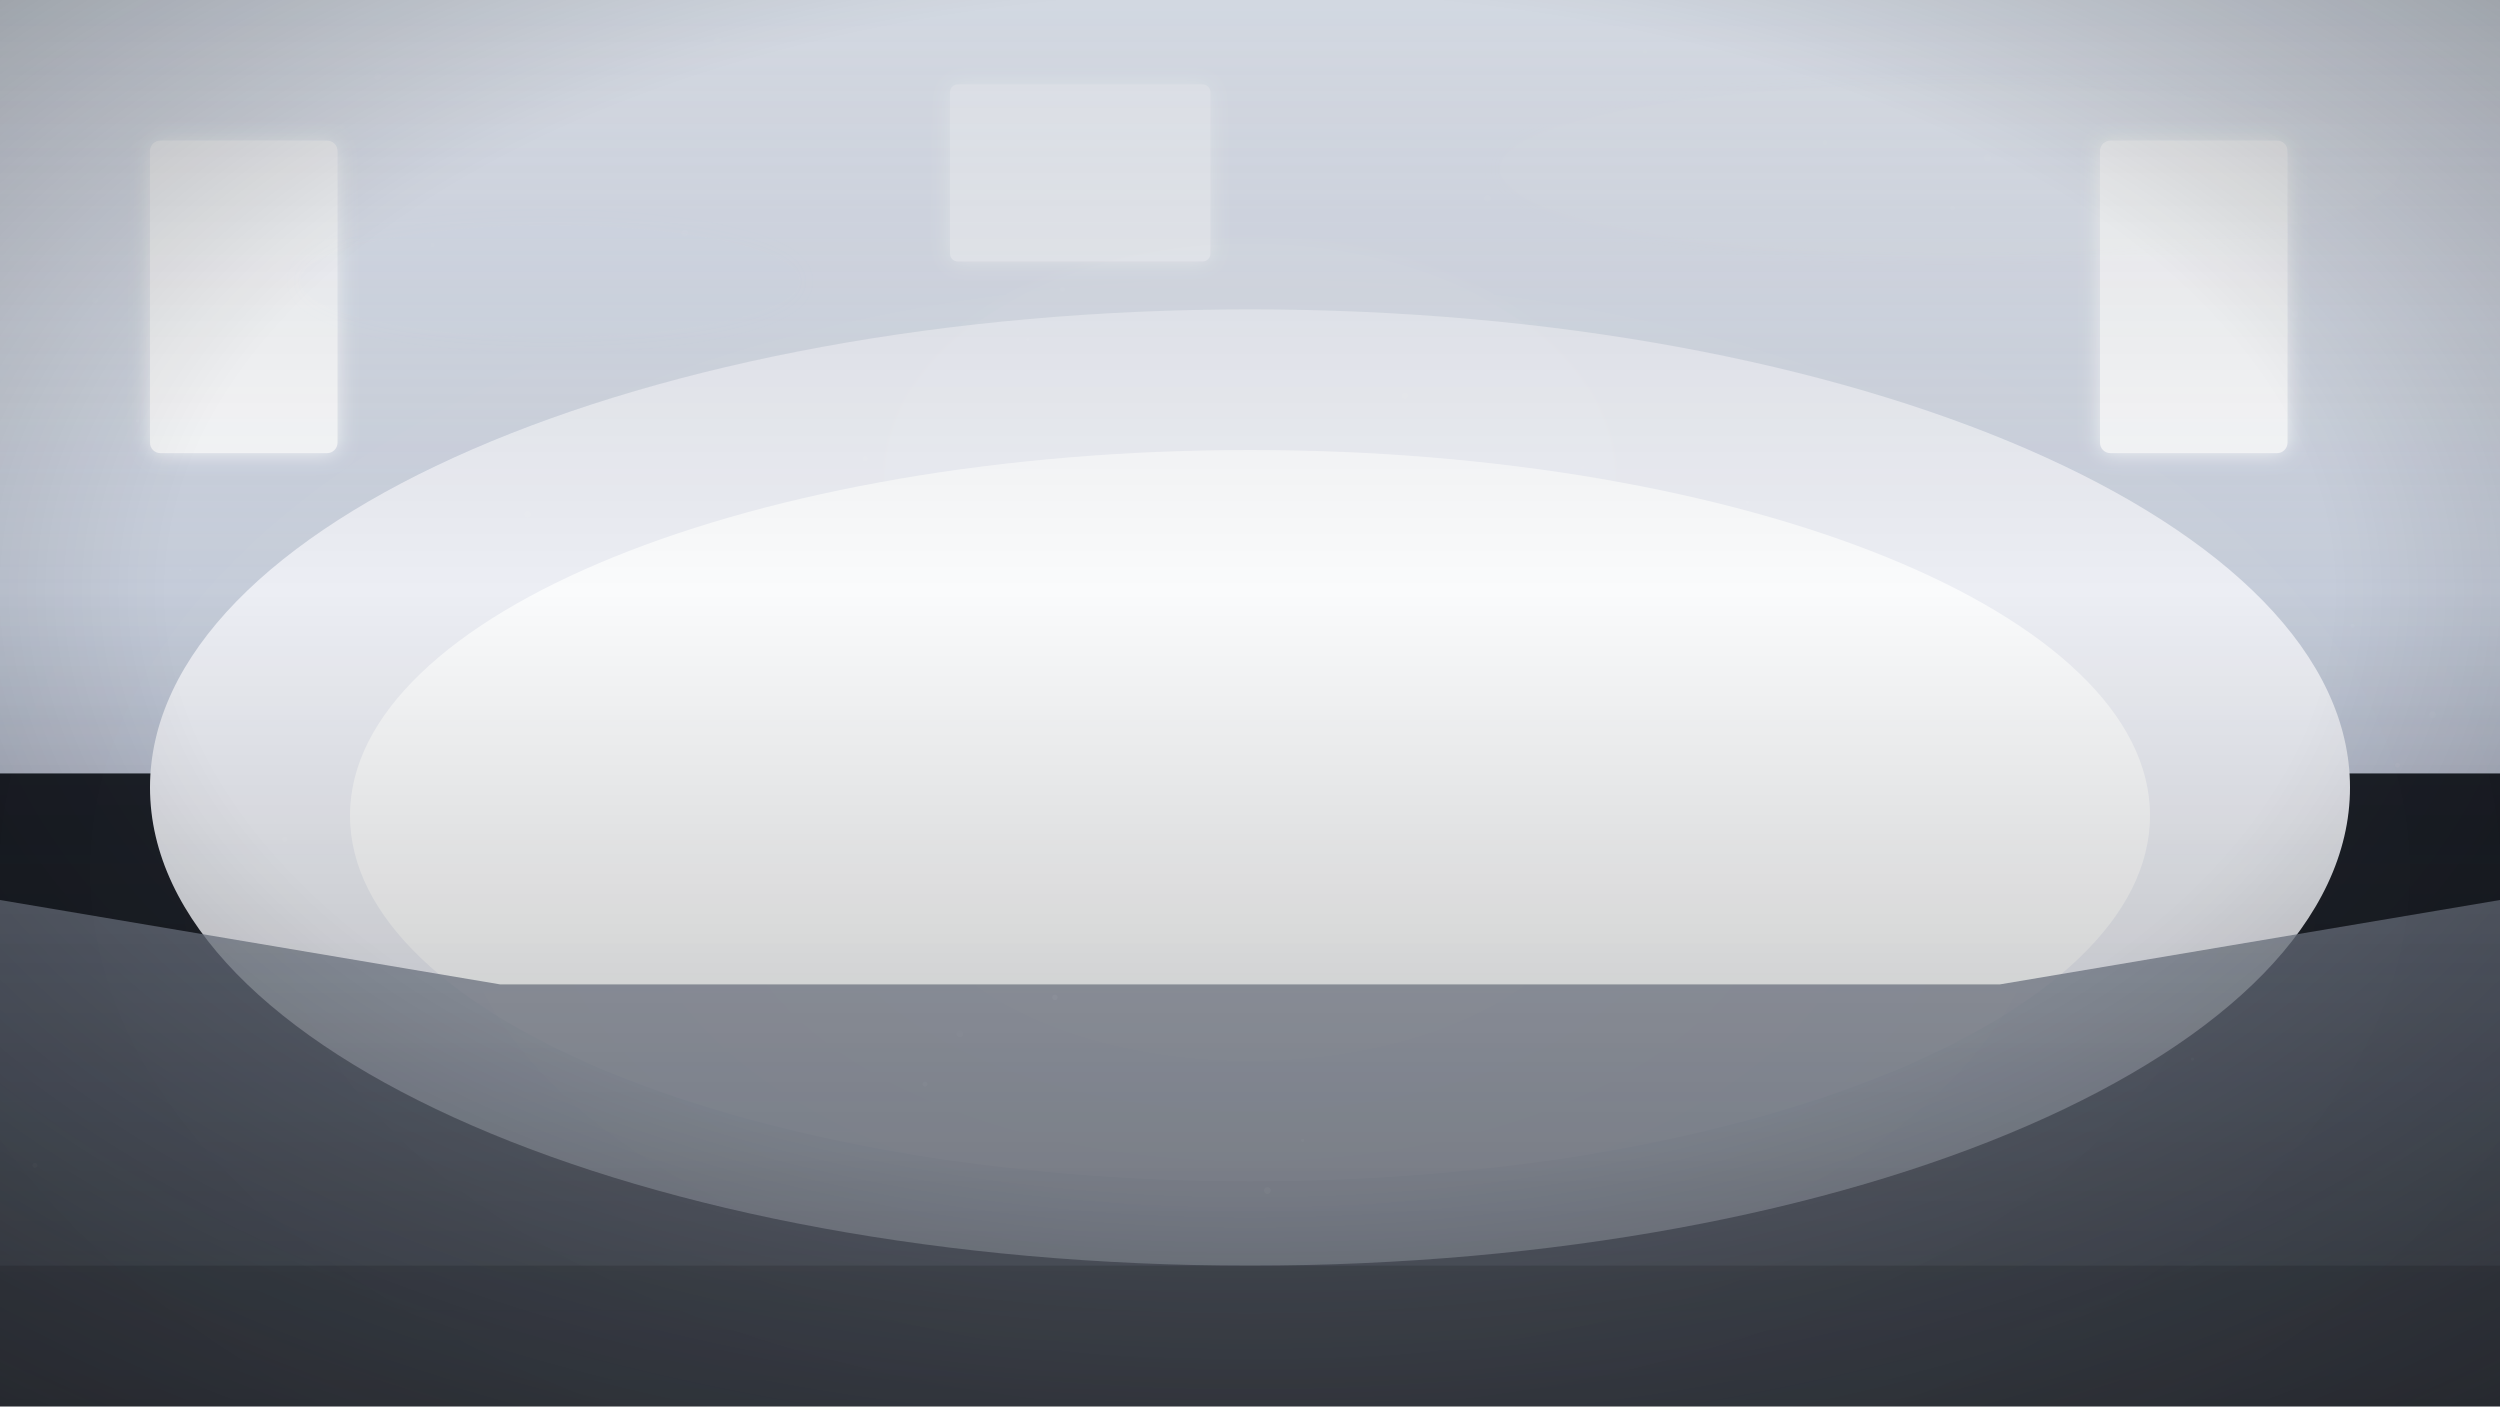
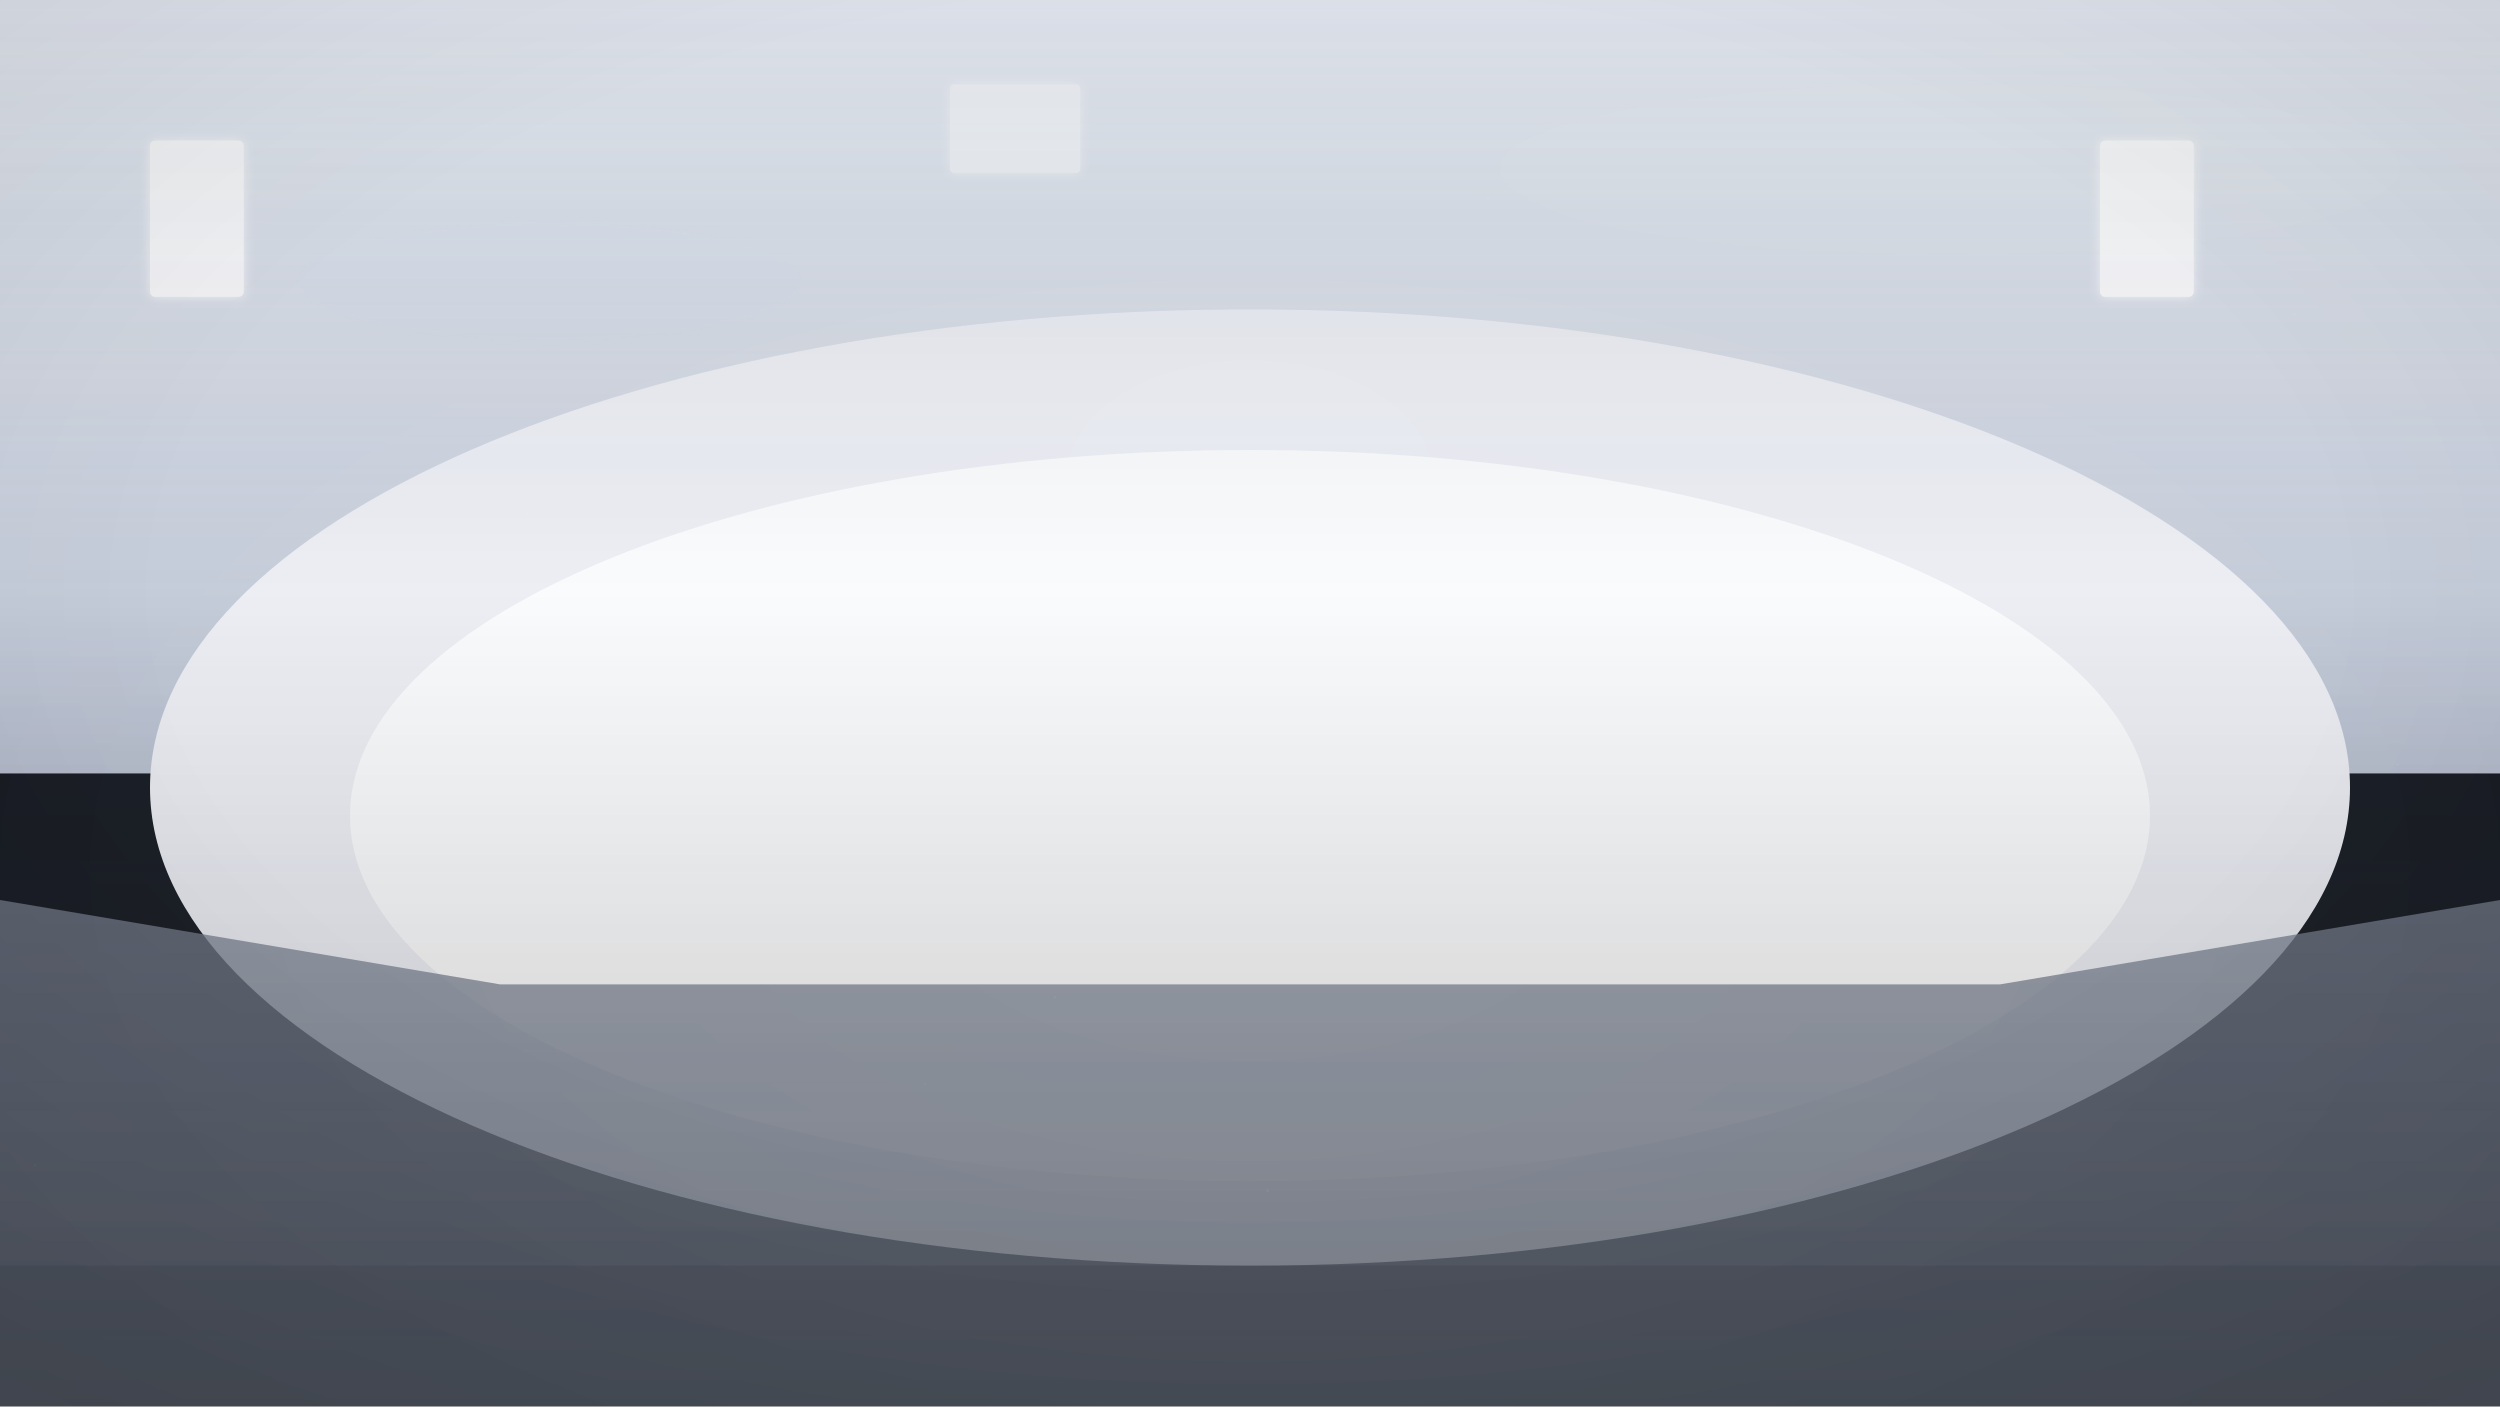
- <svg xmlns="http://www.w3.org/2000/svg" viewBox="0 0 960 540" width="960" height="540">
+ <svg xmlns="http://www.w3.org/2000/svg" viewBox="0 0 1920 1080" width="1920" height="1080">
  <defs>
    <linearGradient id="skyTop" x1="0" y1="0" x2="0" y2="1">
      <stop offset="0%" stop-color="#121828" />
      <stop offset="32%" stop-color="#243050" />
      <stop offset="58%" stop-color="#2a3848" />
      <stop offset="100%" stop-color="#0a0e14" />
    </linearGradient>
    <linearGradient id="skyDay" x1="0" y1="0" x2="0" y2="1">
      <stop offset="0%" stop-color="#6eb4e0" />
      <stop offset="38%" stop-color="#a8cce8" />
      <stop offset="70%" stop-color="#d8c098" />
      <stop offset="100%" stop-color="#6a8868" />
    </linearGradient>
    <linearGradient id="skySunset" x1="0" y1="0" x2="0" y2="1">
      <stop offset="0%" stop-color="#ff6b4a" />
      <stop offset="28%" stop-color="#d84888" />
      <stop offset="55%" stop-color="#683878" />
      <stop offset="100%" stop-color="#120818" />
    </linearGradient>
    <linearGradient id="haze" x1="0" y1="0.4" x2="0" y2="1">
      <stop offset="0%" stop-color="#fff" stop-opacity="0" />
      <stop offset="100%" stop-color="#c8d8f0" stop-opacity="0.22" />
    </linearGradient>
    <filter id="softGlow" x="-40%" y="-40%" width="180%" height="180%">
      <feGaussianBlur stdDeviation="4" result="b" />
      <feMerge>
        <feMergeNode in="b" />
        <feMergeNode in="SourceGraphic" />
      </feMerge>
    </filter>
    <filter id="neonGlow" x="-60%" y="-60%" width="220%" height="220%">
      <feGaussianBlur stdDeviation="6" result="b" />
      <feMerge>
        <feMergeNode in="b" />
        <feMergeNode in="b" />
        <feMergeNode in="SourceGraphic" />
      </feMerge>
    </filter>
    <filter id="paintSoft" x="-2%" y="-2%" width="104%" height="104%">
      <feGaussianBlur stdDeviation="0.6" />
    </filter>
    <radialGradient id="sunDisc" cx="0.5" cy="0.5" r="0.5">
      <stop offset="0%" stop-color="#fff8e8" />
      <stop offset="55%" stop-color="#ffd080" />
      <stop offset="100%" stop-color="#ff904000" />
    </radialGradient>
    <radialGradient id="moonGlow" cx="0.5" cy="0.5" r="0.5">
      <stop offset="0%" stop-color="#fffef8" />
      <stop offset="40%" stop-color="#e8e0f0" />
      <stop offset="100%" stop-color="#e8e0f000" />
    </radialGradient>
    <linearGradient id="wallWarm" x1="0" y1="0" x2="1" y2="1">
      <stop offset="0%" stop-color="#fff0e4" />
      <stop offset="45%" stop-color="#e8c8b0" />
      <stop offset="100%" stop-color="#c8a088" />
    </linearGradient>
    <linearGradient id="wallCool" x1="0" y1="0" x2="0" y2="1">
      <stop offset="0%" stop-color="#eef2f8" />
      <stop offset="100%" stop-color="#b8c0d0" />
    </linearGradient>
    <linearGradient id="floorWood" x1="0" y1="0.6" x2="0" y2="1">
      <stop offset="0%" stop-color="#a88870" />
      <stop offset="100%" stop-color="#685040" />
    </linearGradient>
    <radialGradient id="lampGlow" cx="0.5" cy="0.5" r="0.5">
      <stop offset="0%" stop-color="#fff8e0" />
      <stop offset="70%" stop-color="#ffd898" stop-opacity="0.35" />
      <stop offset="100%" stop-color="#ffd898" stop-opacity="0" />
    </radialGradient>
    <radialGradient id="vignette" cx="0.5" cy="0.42" r="0.78">
      <stop offset="55%" stop-color="#000" stop-opacity="0" />
      <stop offset="100%" stop-color="#030508" stop-opacity="0.38" />
    </radialGradient>
    <linearGradient id="filmGrade" x1="0" y1="0" x2="0" y2="1">
      <stop offset="0%" stop-color="#283858" stop-opacity="0.14" />
      <stop offset="42%" stop-color="#000" stop-opacity="0" />
      <stop offset="100%" stop-color="#000" stop-opacity="0.32" />
    </linearGradient>
    <radialGradient id="stageGlow" cx="0.5" cy="0.62" r="0.55">
      <stop offset="0%" stop-color="#fff" stop-opacity="0.06" />
      <stop offset="100%" stop-color="#fff" stop-opacity="0" />
    </radialGradient>
  </defs>
-   <rect width="960" height="540" fill="#181c24" />
-   <rect width="960" height="297" fill="url(#wallCool)" />
-   <ellipse cx="480" cy="302.4" rx="422.4" ry="183.6" fill="#eceef4" />
-   <ellipse cx="480" cy="313.2" rx="345.6" ry="140.4" fill="#fafbfc" />
-   <polygon points="0,345.6 0,540 960,540 960,345.6 768,378 192,378" fill="#788090" opacity="0.75" />
-   <rect x="57.6" y="54" width="72" height="120" fill="#fff" opacity="0.88" rx="4" filter="url(#softGlow)" />
-   <rect x="806.4" y="54" width="72" height="120" fill="#fff" opacity="0.88" rx="4" filter="url(#softGlow)" />
-   <rect x="364.8" y="32.4" width="100" height="68" fill="#fff" opacity="0.55" rx="3" filter="url(#softGlow)" />
-   <ellipse cx="480" cy="183.6" rx="140" ry="90" fill="#fff" opacity="0.07" filter="url(#softGlow)" />
-   <circle cx="0.0" cy="7.8" r="0.60" fill="#fff" opacity="0.022" />
-   <circle cx="131.5" cy="48.7" r="0.95" fill="#fff" opacity="0.032" />
-   <circle cx="263.0" cy="89.5" r="1.30" fill="#fff" opacity="0.042" />
-   <circle cx="394.6" cy="130.4" r="0.60" fill="#fff" opacity="0.052" />
-   <circle cx="526.1" cy="171.2" r="0.95" fill="#fff" opacity="0.022" />
-   <circle cx="657.6" cy="212.1" r="1.30" fill="#fff" opacity="0.032" />
-   <circle cx="789.1" cy="252.9" r="0.60" fill="#fff" opacity="0.042" />
-   <circle cx="920.6" cy="293.8" r="0.95" fill="#fff" opacity="0.052" />
-   <circle cx="92.2" cy="334.6" r="1.30" fill="#fff" opacity="0.022" />
-   <circle cx="223.7" cy="375.5" r="0.60" fill="#fff" opacity="0.032" />
-   <circle cx="355.2" cy="416.3" r="0.95" fill="#fff" opacity="0.042" />
-   <circle cx="486.7" cy="457.2" r="1.30" fill="#fff" opacity="0.052" />
-   <circle cx="618.2" cy="39.0" r="0.60" fill="#fff" opacity="0.022" />
-   <circle cx="749.8" cy="79.9" r="0.95" fill="#fff" opacity="0.032" />
-   <circle cx="881.3" cy="120.7" r="1.30" fill="#fff" opacity="0.042" />
-   <circle cx="52.8" cy="161.6" r="0.60" fill="#fff" opacity="0.052" />
-   <circle cx="184.3" cy="202.4" r="0.95" fill="#fff" opacity="0.022" />
-   <circle cx="315.8" cy="243.3" r="1.30" fill="#fff" opacity="0.032" />
-   <circle cx="447.4" cy="284.1" r="0.60" fill="#fff" opacity="0.042" />
-   <circle cx="578.9" cy="325.0" r="0.95" fill="#fff" opacity="0.052" />
-   <circle cx="710.4" cy="365.8" r="1.30" fill="#fff" opacity="0.022" />
-   <circle cx="841.9" cy="406.7" r="0.60" fill="#fff" opacity="0.032" />
-   <circle cx="13.4" cy="447.5" r="0.95" fill="#fff" opacity="0.042" />
-   <circle cx="145.0" cy="29.4" r="1.30" fill="#fff" opacity="0.052" />
-   <circle cx="276.5" cy="70.2" r="0.60" fill="#fff" opacity="0.022" />
-   <circle cx="408.0" cy="111.1" r="0.95" fill="#fff" opacity="0.032" />
-   <circle cx="539.5" cy="151.9" r="1.30" fill="#fff" opacity="0.042" />
-   <circle cx="671.0" cy="192.8" r="0.60" fill="#fff" opacity="0.052" />
-   <circle cx="802.6" cy="233.6" r="0.95" fill="#fff" opacity="0.022" />
-   <circle cx="934.1" cy="274.5" r="1.30" fill="#fff" opacity="0.032" />
-   <circle cx="105.6" cy="315.3" r="0.60" fill="#fff" opacity="0.042" />
-   <circle cx="237.1" cy="356.2" r="0.95" fill="#fff" opacity="0.052" />
-   <circle cx="368.6" cy="397.0" r="1.30" fill="#fff" opacity="0.022" />
-   <circle cx="500.2" cy="437.9" r="0.60" fill="#fff" opacity="0.032" />
-   <circle cx="631.7" cy="19.7" r="0.95" fill="#fff" opacity="0.042" />
-   <circle cx="763.2" cy="60.6" r="1.30" fill="#fff" opacity="0.052" />
-   <circle cx="0.0" cy="12.1" r="0.50" fill="#fff" opacity="0.025" filter="url(#softGlow)" />
-   <circle cx="166.1" cy="94.1" r="0.78" fill="#fff" opacity="0.033" filter="url(#softGlow)" />
-   <circle cx="332.2" cy="176.1" r="1.06" fill="#fff" opacity="0.041" filter="url(#softGlow)" />
-   <circle cx="498.2" cy="258.2" r="1.34" fill="#fff" opacity="0.049" filter="url(#softGlow)" />
-   <circle cx="664.3" cy="340.2" r="0.50" fill="#fff" opacity="0.057" filter="url(#softGlow)" />
-   <circle cx="830.4" cy="33.4" r="0.78" fill="#fff" opacity="0.025" filter="url(#softGlow)" />
-   <circle cx="36.5" cy="115.5" r="1.06" fill="#fff" opacity="0.033" filter="url(#softGlow)" />
-   <circle cx="202.6" cy="197.5" r="1.34" fill="#fff" opacity="0.041" filter="url(#softGlow)" />
-   <circle cx="368.6" cy="279.5" r="0.50" fill="#fff" opacity="0.049" filter="url(#softGlow)" />
-   <circle cx="534.7" cy="361.6" r="0.78" fill="#fff" opacity="0.057" filter="url(#softGlow)" />
-   <circle cx="700.8" cy="54.8" r="1.06" fill="#fff" opacity="0.025" filter="url(#softGlow)" />
-   <circle cx="866.9" cy="136.9" r="1.34" fill="#fff" opacity="0.033" filter="url(#softGlow)" />
-   <circle cx="73.0" cy="218.9" r="0.50" fill="#fff" opacity="0.041" filter="url(#softGlow)" />
-   <circle cx="239.0" cy="300.9" r="0.78" fill="#fff" opacity="0.049" filter="url(#softGlow)" />
-   <circle cx="405.1" cy="383.0" r="1.06" fill="#fff" opacity="0.057" filter="url(#softGlow)" />
-   <circle cx="571.2" cy="76.2" r="1.34" fill="#fff" opacity="0.025" filter="url(#softGlow)" />
-   <circle cx="737.3" cy="158.2" r="0.50" fill="#fff" opacity="0.033" filter="url(#softGlow)" />
-   <circle cx="903.4" cy="240.3" r="0.78" fill="#fff" opacity="0.041" filter="url(#softGlow)" />
-   <circle cx="109.4" cy="322.3" r="1.06" fill="#fff" opacity="0.049" filter="url(#softGlow)" />
-   <circle cx="275.5" cy="15.6" r="1.34" fill="#fff" opacity="0.057" filter="url(#softGlow)" />
-   <circle cx="441.6" cy="97.6" r="0.50" fill="#fff" opacity="0.025" filter="url(#softGlow)" />
-   <circle cx="607.7" cy="179.6" r="0.78" fill="#fff" opacity="0.033" filter="url(#softGlow)" />
-   <ellipse cx="748.8" cy="64.8" rx="172.8" ry="32.4" fill="#fff8e8" opacity="0.045" filter="url(#softGlow)" />
-   <ellipse cx="211.2" cy="108" rx="96" ry="21.6" fill="#c8e8ff" opacity="0.035" filter="url(#softGlow)" />
-   <rect width="960" height="540" fill="url(#stageGlow)" />
-   <rect width="960" height="540" fill="url(#haze)" opacity="0.14" />
-   <rect width="960" height="540" fill="url(#filmGrade)" />
-   <rect width="960" height="540" fill="url(#vignette)" />
-   <rect x="0" y="486" width="960" height="54" fill="#000" opacity="0.14" />
+   <rect width="1920" height="1080" fill="#181c24" />
+   <rect width="1920" height="594" fill="url(#wallCool)" />
+   <ellipse cx="960" cy="604.8" rx="844.8" ry="367.2" fill="#eceef4" />
+   <ellipse cx="960" cy="626.4" rx="691.2" ry="280.8" fill="#fafbfc" />
+   <polygon points="0,691.2 0,1080 1920,1080 1920,691.2 1536,756 384,756" fill="#788090" opacity="0.75" />
+   <rect x="115.2" y="108" width="72" height="120" fill="#fff" opacity="0.88" rx="4" filter="url(#softGlow)" />
+   <rect x="1612.8" y="108" width="72" height="120" fill="#fff" opacity="0.88" rx="4" filter="url(#softGlow)" />
+   <rect x="729.6" y="64.8" width="100" height="68" fill="#fff" opacity="0.55" rx="3" filter="url(#softGlow)" />
+   <ellipse cx="960" cy="367.2" rx="140" ry="90" fill="#fff" opacity="0.07" filter="url(#softGlow)" />
+   <circle cx="0.0" cy="15.6" r="0.60" fill="#fff" opacity="0.022" />
+   <circle cx="263.0" cy="97.3" r="0.95" fill="#fff" opacity="0.032" />
+   <circle cx="526.1" cy="179.0" r="1.30" fill="#fff" opacity="0.042" />
+   <circle cx="789.1" cy="260.7" r="0.60" fill="#fff" opacity="0.052" />
+   <circle cx="1052.2" cy="342.4" r="0.95" fill="#fff" opacity="0.022" />
+   <circle cx="1315.2" cy="424.1" r="1.30" fill="#fff" opacity="0.032" />
+   <circle cx="1578.2" cy="505.8" r="0.60" fill="#fff" opacity="0.042" />
+   <circle cx="1841.3" cy="587.5" r="0.95" fill="#fff" opacity="0.052" />
+   <circle cx="184.3" cy="669.2" r="1.30" fill="#fff" opacity="0.022" />
+   <circle cx="447.4" cy="750.9" r="0.60" fill="#fff" opacity="0.032" />
+   <circle cx="710.4" cy="832.6" r="0.95" fill="#fff" opacity="0.042" />
+   <circle cx="973.4" cy="914.3" r="1.30" fill="#fff" opacity="0.052" />
+   <circle cx="1236.5" cy="78.0" r="0.60" fill="#fff" opacity="0.022" />
+   <circle cx="1499.5" cy="159.7" r="0.95" fill="#fff" opacity="0.032" />
+   <circle cx="1762.6" cy="241.4" r="1.30" fill="#fff" opacity="0.042" />
+   <circle cx="105.6" cy="323.1" r="0.60" fill="#fff" opacity="0.052" />
+   <circle cx="368.6" cy="404.8" r="0.95" fill="#fff" opacity="0.022" />
+   <circle cx="631.7" cy="486.5" r="1.30" fill="#fff" opacity="0.032" />
+   <circle cx="894.7" cy="568.2" r="0.60" fill="#fff" opacity="0.042" />
+   <circle cx="1157.8" cy="649.9" r="0.95" fill="#fff" opacity="0.052" />
+   <circle cx="1420.8" cy="731.6" r="1.30" fill="#fff" opacity="0.022" />
+   <circle cx="1683.8" cy="813.3" r="0.60" fill="#fff" opacity="0.032" />
+   <circle cx="26.9" cy="895.0" r="0.95" fill="#fff" opacity="0.042" />
+   <circle cx="289.9" cy="58.8" r="1.30" fill="#fff" opacity="0.052" />
+   <circle cx="553.0" cy="140.5" r="0.60" fill="#fff" opacity="0.022" />
+   <circle cx="816.0" cy="222.2" r="0.95" fill="#fff" opacity="0.032" />
+   <circle cx="1079.0" cy="303.9" r="1.30" fill="#fff" opacity="0.042" />
+   <circle cx="1342.1" cy="385.6" r="0.60" fill="#fff" opacity="0.052" />
+   <circle cx="0.0" cy="24.1" r="0.50" fill="#fff" opacity="0.025" filter="url(#softGlow)" />
+   <circle cx="332.2" cy="188.2" r="0.78" fill="#fff" opacity="0.033" filter="url(#softGlow)" />
+   <circle cx="664.3" cy="352.3" r="1.06" fill="#fff" opacity="0.041" filter="url(#softGlow)" />
+   <circle cx="996.5" cy="516.3" r="1.34" fill="#fff" opacity="0.049" filter="url(#softGlow)" />
+   <circle cx="1328.6" cy="680.4" r="0.50" fill="#fff" opacity="0.057" filter="url(#softGlow)" />
+   <circle cx="1660.8" cy="66.9" r="0.78" fill="#fff" opacity="0.025" filter="url(#softGlow)" />
+   <circle cx="73.0" cy="230.9" r="1.06" fill="#fff" opacity="0.033" filter="url(#softGlow)" />
+   <circle cx="405.1" cy="395.0" r="1.34" fill="#fff" opacity="0.041" filter="url(#softGlow)" />
+   <circle cx="737.3" cy="559.1" r="0.50" fill="#fff" opacity="0.049" filter="url(#softGlow)" />
+   <circle cx="1069.4" cy="723.2" r="0.78" fill="#fff" opacity="0.057" filter="url(#softGlow)" />
+   <circle cx="1401.6" cy="109.6" r="1.06" fill="#fff" opacity="0.025" filter="url(#softGlow)" />
+   <circle cx="1733.8" cy="273.7" r="1.34" fill="#fff" opacity="0.033" filter="url(#softGlow)" />
+   <circle cx="145.9" cy="437.8" r="0.50" fill="#fff" opacity="0.041" filter="url(#softGlow)" />
+   <circle cx="478.1" cy="601.9" r="0.78" fill="#fff" opacity="0.049" filter="url(#softGlow)" />
+   <circle cx="810.2" cy="765.9" r="1.06" fill="#fff" opacity="0.057" filter="url(#softGlow)" />
+   <circle cx="1142.4" cy="152.4" r="1.34" fill="#fff" opacity="0.025" filter="url(#softGlow)" />
+   <circle cx="1474.6" cy="316.5" r="0.50" fill="#fff" opacity="0.033" filter="url(#softGlow)" />
+   <circle cx="1806.7" cy="480.6" r="0.78" fill="#fff" opacity="0.041" filter="url(#softGlow)" />
+   <circle cx="218.9" cy="644.6" r="1.06" fill="#fff" opacity="0.049" filter="url(#softGlow)" />
+   <circle cx="551.0" cy="31.1" r="1.34" fill="#fff" opacity="0.057" filter="url(#softGlow)" />
+   <circle cx="883.2" cy="195.2" r="0.50" fill="#fff" opacity="0.025" filter="url(#softGlow)" />
+   <circle cx="1215.4" cy="359.3" r="0.78" fill="#fff" opacity="0.033" filter="url(#softGlow)" />
+   <ellipse cx="1497.6" cy="129.6" rx="345.6" ry="64.8" fill="#fff8e8" opacity="0.045" filter="url(#softGlow)" />
+   <ellipse cx="422.4" cy="216" rx="192" ry="43.2" fill="#c8e8ff" opacity="0.035" filter="url(#softGlow)" />
+   <rect width="1920" height="1080" fill="url(#stageGlow)" />
+   <rect width="1920" height="1080" fill="url(#haze)" opacity="0.08" />
+   <rect width="1920" height="1080" fill="url(#filmGrade)" opacity="0.72" />
+   <rect width="1920" height="1080" fill="url(#vignette)" opacity="0.22" />
+   <rect x="0" y="972" width="1920" height="108" fill="#000" opacity="0.08" />
</svg>
